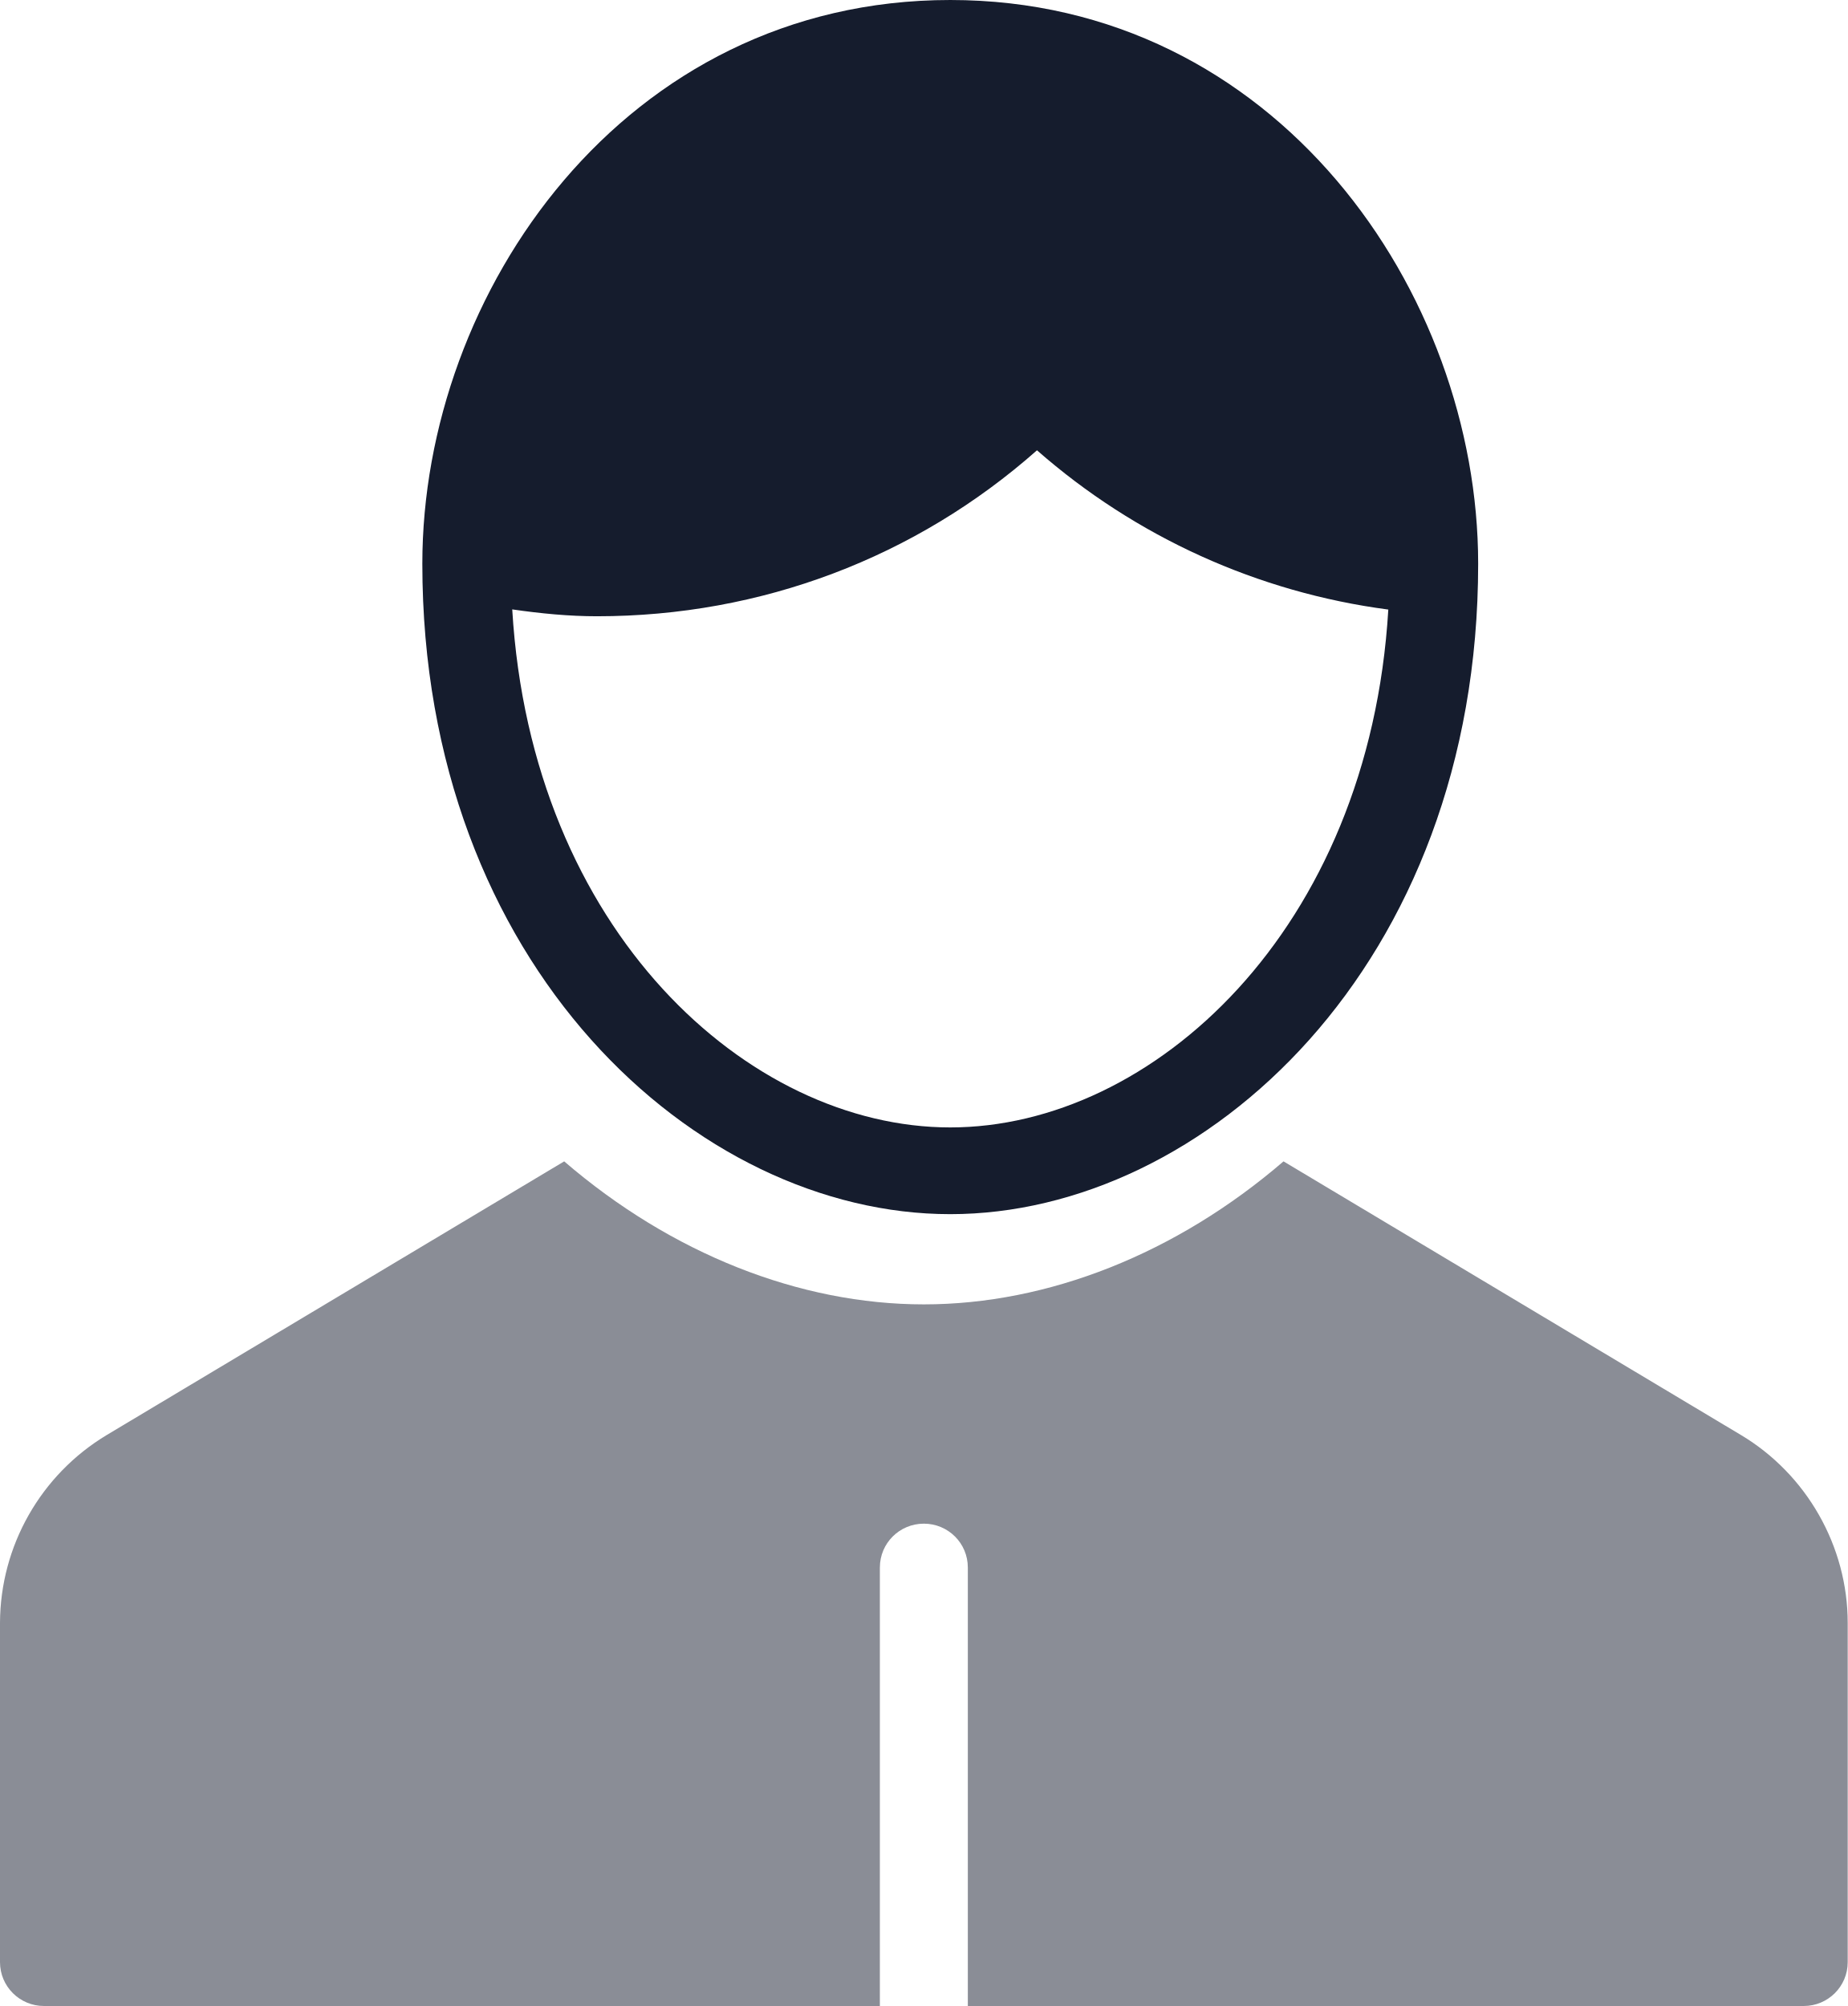
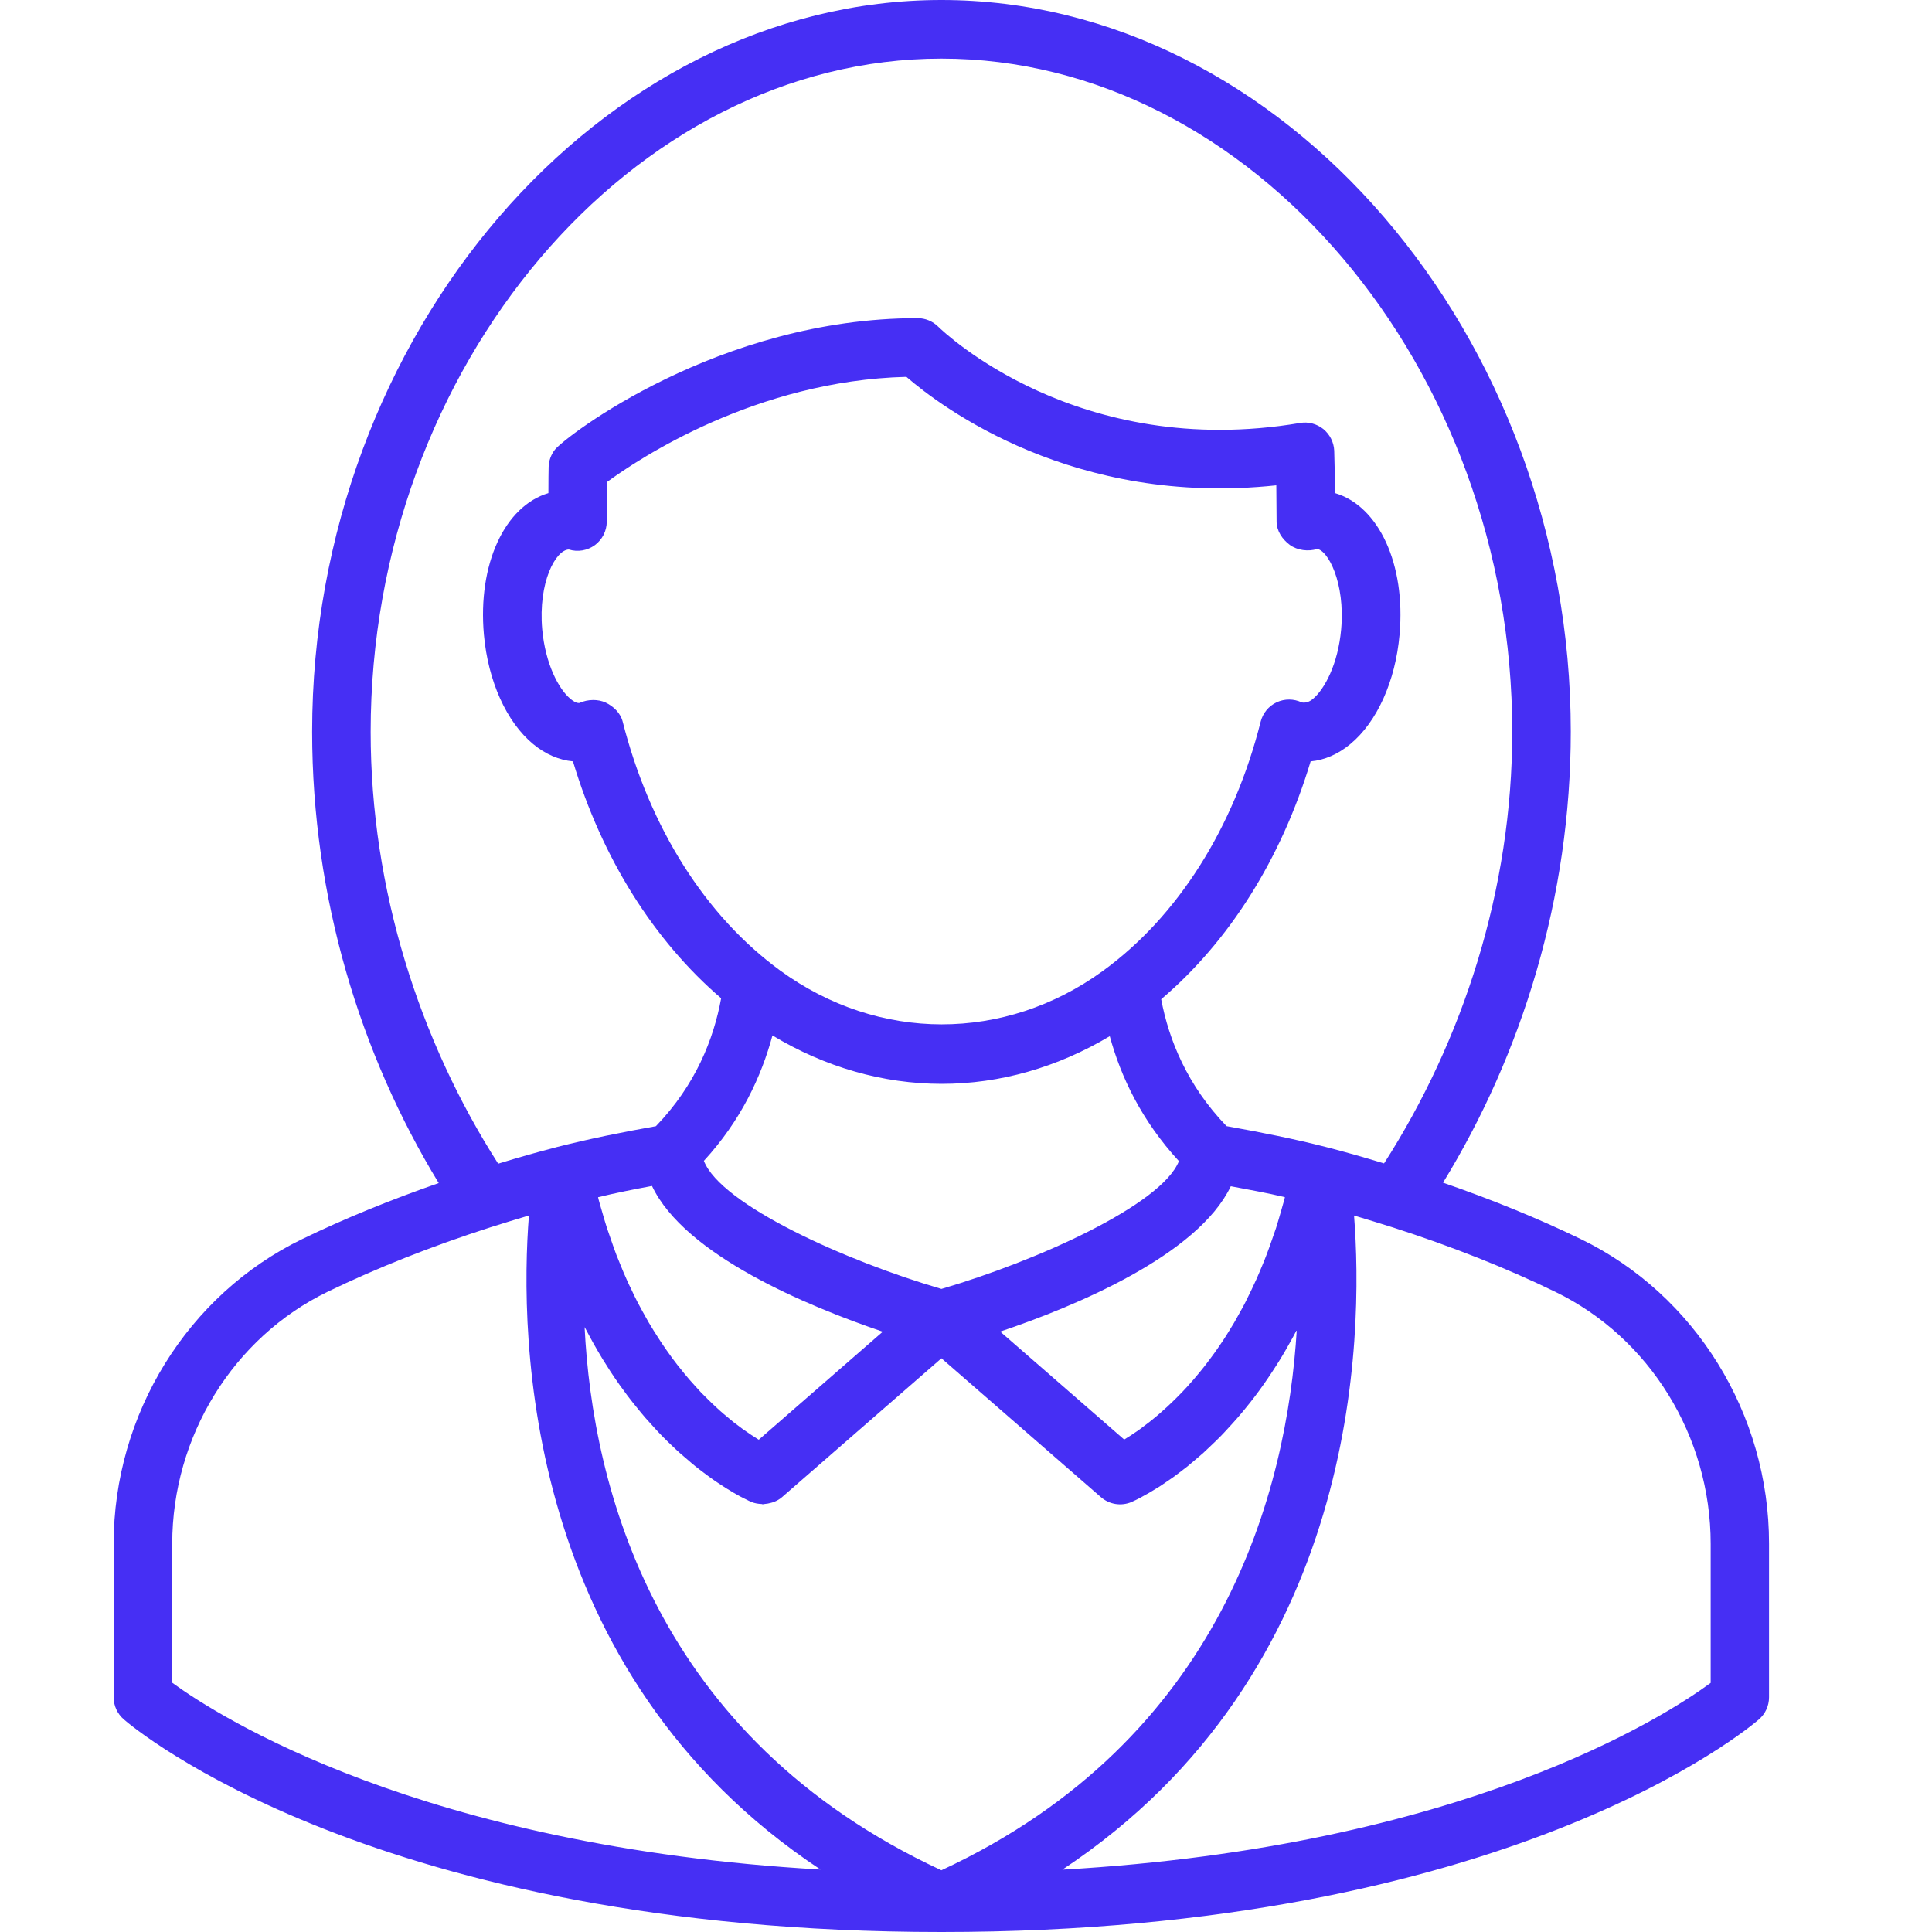
- <svg xmlns="http://www.w3.org/2000/svg" width="35px" height="38px" viewBox="0 0 35 38" version="1.1">
+ <svg xmlns="http://www.w3.org/2000/svg" width="34px" height="34px" viewBox="0 0 34 34" version="1.1">
  <defs />
  <g id="Page-1" stroke="none" stroke-width="1" fill="none" fill-rule="evenodd">
-     <g id="Artboard-3" fill-rule="nonzero" fill="#151C2D">
-       <g id="l5-feature-icon1">
-         <path d="M18,21.357 C14.172,21.357 10.064,17.627 9.703,11.544 C10.243,11.622 10.778,11.674 11.309,11.674 C14.418,11.674 17.347,10.562 19.643,8.53 C21.514,10.172 23.83,11.223 26.298,11.547 C25.935,17.627 21.828,21.357 18,21.357 L18,21.357 Z M18,0 C11.823,0 8,5.543 8,10.679 C8,18.289 13.19,23 18,23 C22.81,23 28,18.29 28,10.679 C28,5.543 24.177,0 18,0 Z" id="Shape" />
-         <g id="Group" opacity="0.5" transform="translate(0, 22)">
-           <path d="M32.977,5.183 L24.313,0 C22.282,1.748 19.854,2.709 17.5,2.709 C15.146,2.709 12.718,1.748 10.687,0 L2.023,5.183 C0.773,5.934 0.005,7.284 0,8.743 L0,15.169 C0,15.629 0.373,16 0.833,16 L16.667,16 L16.667,7.693 C16.667,7.233 17.039,6.863 17.5,6.863 C17.96,6.863 18.333,7.233 18.333,7.693 L18.333,16 L34.167,16 C34.627,16 35,15.629 35,15.17 L35,8.744 C35,7.294 34.225,5.929 32.977,5.183 L32.977,5.183 Z" id="Shape" />
-         </g>
-       </g>
+     <g id="Features---Icon" fill-rule="nonzero" fill="#462FF4">
+       <path d="M27.818,21.805 C27.071,21.443 26.256,21.111 25.395,20.813 C26.785,18.545 27.643,15.793 27.643,12.877 C27.643,5.897 22.571,0 16.568,0 C10.565,0 5.493,5.897 5.493,12.877 C5.493,15.789 6.337,18.551 7.721,20.82 C6.868,21.117 6.06,21.446 5.318,21.806 C3.303,22.782 2,24.887 2,27.168 L2,29.869 C2,30.019 2.065,30.159 2.178,30.258 C2.354,30.411 6.608,34 16.566,34 L16.566,34 L16.567,34 L16.567,34 L16.567,34 L16.567,34 L16.567,34 C26.525,34 30.778,30.411 30.955,30.258 C31.068,30.159 31.132,30.019 31.132,29.869 L31.132,27.168 C31.135,24.885 29.833,22.781 27.818,21.805 Z M16.568,1.031 C22.014,1.031 26.613,6.455 26.613,12.877 C26.613,15.657 25.743,18.314 24.357,20.474 C24,20.366 23.675,20.273 23.36,20.192 C23.36,20.192 23.36,20.192 23.359,20.192 C23.355,20.191 23.349,20.191 23.344,20.188 C23.344,20.188 23.344,20.188 23.344,20.188 C22.766,20.04 22.177,19.924 21.585,19.818 C20.89,19.096 20.569,18.295 20.435,17.585 C21.632,16.567 22.55,15.112 23.065,13.399 C23.31,13.377 23.548,13.273 23.763,13.095 C24.233,12.707 24.558,11.987 24.63,11.169 C24.741,9.925 24.262,8.906 23.495,8.678 C23.491,8.386 23.485,8.068 23.48,7.93 C23.473,7.782 23.403,7.645 23.289,7.551 C23.173,7.459 23.025,7.418 22.878,7.444 C18.966,8.104 16.608,5.844 16.511,5.749 C16.414,5.653 16.284,5.599 16.148,5.599 C12.647,5.599 9.945,7.687 9.766,7.913 C9.697,8 9.658,8.108 9.655,8.22 C9.653,8.289 9.651,8.481 9.651,8.678 C8.883,8.906 8.405,9.926 8.516,11.169 C8.589,11.986 8.913,12.707 9.383,13.095 C9.599,13.273 9.837,13.376 10.083,13.399 C10.595,15.103 11.506,16.551 12.691,17.568 C12.56,18.287 12.24,19.095 11.543,19.819 C10.954,19.923 10.368,20.042 9.793,20.188 L9.793,20.188 C9.787,20.191 9.782,20.191 9.776,20.193 C9.458,20.275 9.129,20.368 8.767,20.479 C7.385,18.319 6.523,15.655 6.523,12.879 C6.523,6.455 11.122,1.031 16.568,1.031 Z M11.474,20.871 C12.051,22.091 14.215,22.988 15.535,23.436 L13.353,25.337 C13.313,25.312 13.269,25.284 13.223,25.254 C13.21,25.245 13.194,25.235 13.181,25.225 C13.146,25.201 13.111,25.178 13.073,25.151 C13.055,25.138 13.035,25.122 13.016,25.108 C12.98,25.081 12.945,25.055 12.907,25.026 C12.885,25.008 12.863,24.988 12.84,24.97 C12.803,24.94 12.766,24.909 12.727,24.876 C12.703,24.856 12.677,24.832 12.652,24.81 C12.613,24.774 12.575,24.739 12.536,24.702 C12.509,24.677 12.482,24.649 12.455,24.623 C12.416,24.584 12.376,24.545 12.336,24.504 C12.308,24.474 12.279,24.442 12.25,24.41 C12.21,24.367 12.171,24.323 12.131,24.277 C12.101,24.243 12.072,24.207 12.042,24.171 C12.002,24.123 11.963,24.073 11.923,24.023 C11.892,23.983 11.863,23.943 11.831,23.902 C11.792,23.849 11.753,23.794 11.713,23.737 C11.683,23.694 11.653,23.649 11.623,23.604 C11.584,23.545 11.545,23.484 11.506,23.421 C11.477,23.373 11.446,23.324 11.416,23.273 C11.379,23.208 11.341,23.141 11.304,23.073 C11.275,23.02 11.246,22.967 11.217,22.911 C11.181,22.84 11.144,22.766 11.11,22.691 C11.081,22.633 11.053,22.574 11.026,22.512 C10.991,22.436 10.957,22.354 10.924,22.272 C10.898,22.209 10.872,22.147 10.847,22.082 C10.814,21.996 10.783,21.905 10.752,21.815 C10.729,21.748 10.705,21.682 10.682,21.613 C10.651,21.518 10.623,21.418 10.594,21.318 C10.573,21.247 10.553,21.18 10.534,21.108 C10.53,21.095 10.528,21.082 10.525,21.069 C10.838,20.993 11.155,20.93 11.474,20.871 Z M19.411,17.085 C17.679,18.343 15.462,18.34 13.733,17.082 C12.419,16.125 11.433,14.569 10.958,12.699 C10.92,12.549 10.797,12.43 10.658,12.364 C10.591,12.333 10.516,12.319 10.44,12.319 C10.356,12.319 10.271,12.337 10.198,12.371 C10.141,12.38 10.076,12.329 10.039,12.299 C9.831,12.127 9.597,11.682 9.542,11.076 C9.469,10.245 9.779,9.678 10.01,9.67 C10.167,9.719 10.336,9.69 10.469,9.593 C10.6,9.496 10.678,9.342 10.678,9.178 C10.678,9.076 10.68,8.73 10.682,8.483 C11.24,8.073 13.306,6.698 15.951,6.632 C16.578,7.174 18.905,8.922 22.461,8.541 C22.464,8.793 22.466,9.053 22.466,9.178 C22.466,9.342 22.566,9.491 22.698,9.589 C22.831,9.686 23.024,9.71 23.179,9.661 C23.367,9.683 23.676,10.249 23.602,11.077 C23.548,11.682 23.313,12.127 23.105,12.3 C23.07,12.33 22.998,12.378 22.91,12.362 C22.77,12.295 22.608,12.294 22.468,12.359 C22.327,12.424 22.225,12.549 22.186,12.699 C21.714,14.571 20.727,16.128 19.411,17.085 Z M13.594,18.222 C14.519,18.78 15.539,19.074 16.574,19.074 C17.599,19.074 18.61,18.784 19.53,18.235 C19.726,18.955 20.092,19.722 20.747,20.434 C20.439,21.206 18.249,22.19 16.568,22.683 C14.883,22.191 12.687,21.202 12.387,20.429 C13.04,19.718 13.399,18.945 13.594,18.222 Z M21.66,20.876 C21.978,20.937 22.298,20.993 22.612,21.068 C22.609,21.08 22.606,21.093 22.604,21.105 C22.584,21.179 22.562,21.247 22.543,21.319 C22.514,21.418 22.486,21.517 22.456,21.612 C22.433,21.682 22.409,21.748 22.385,21.816 C22.354,21.905 22.323,21.995 22.29,22.08 C22.266,22.146 22.239,22.209 22.213,22.272 C22.179,22.352 22.146,22.435 22.111,22.512 C22.084,22.573 22.055,22.631 22.028,22.69 C21.992,22.764 21.957,22.838 21.921,22.909 C21.892,22.966 21.863,23.02 21.833,23.073 C21.796,23.141 21.759,23.207 21.721,23.273 C21.691,23.323 21.661,23.372 21.631,23.421 C21.593,23.483 21.555,23.544 21.516,23.602 C21.485,23.647 21.455,23.693 21.424,23.737 C21.385,23.792 21.346,23.848 21.306,23.9 C21.275,23.942 21.245,23.982 21.215,24.021 C21.175,24.072 21.136,24.122 21.096,24.169 C21.066,24.206 21.035,24.242 21.006,24.276 C20.966,24.322 20.927,24.365 20.888,24.409 C20.858,24.44 20.829,24.472 20.8,24.503 C20.761,24.544 20.722,24.583 20.683,24.621 C20.655,24.648 20.627,24.676 20.6,24.701 C20.562,24.739 20.524,24.772 20.486,24.806 C20.46,24.829 20.435,24.853 20.409,24.875 C20.372,24.908 20.336,24.937 20.299,24.967 C20.276,24.986 20.253,25.006 20.229,25.024 C20.191,25.054 20.156,25.08 20.12,25.106 C20.102,25.121 20.082,25.135 20.064,25.149 C20.025,25.177 19.989,25.202 19.953,25.225 C19.94,25.234 19.926,25.244 19.914,25.252 C19.867,25.282 19.824,25.31 19.784,25.334 L17.602,23.434 C18.92,22.99 21.079,22.092 21.66,20.876 Z M10.309,23.392 C10.353,23.477 10.398,23.558 10.442,23.639 C10.495,23.733 10.548,23.824 10.602,23.913 C10.648,23.987 10.694,24.061 10.741,24.133 C10.796,24.217 10.85,24.296 10.906,24.375 C10.954,24.442 11.001,24.507 11.048,24.569 C11.105,24.643 11.16,24.714 11.217,24.782 C11.264,24.84 11.311,24.898 11.358,24.952 C11.415,25.017 11.471,25.078 11.526,25.138 C11.572,25.188 11.618,25.238 11.664,25.284 C11.72,25.341 11.774,25.393 11.829,25.445 C11.873,25.487 11.917,25.529 11.96,25.567 C12.015,25.616 12.067,25.661 12.12,25.705 C12.16,25.74 12.2,25.774 12.239,25.805 C12.292,25.848 12.341,25.885 12.391,25.922 C12.426,25.949 12.463,25.976 12.496,26 C12.545,26.036 12.59,26.066 12.636,26.097 C12.666,26.116 12.696,26.138 12.724,26.155 C12.769,26.185 12.81,26.209 12.85,26.233 C12.872,26.247 12.896,26.262 12.917,26.274 C12.958,26.297 12.992,26.317 13.026,26.335 C13.041,26.342 13.056,26.351 13.069,26.357 C13.105,26.376 13.133,26.39 13.157,26.401 C13.162,26.404 13.169,26.408 13.174,26.41 C13.2,26.422 13.218,26.429 13.225,26.433 C13.282,26.456 13.343,26.466 13.403,26.468 C13.41,26.469 13.417,26.473 13.424,26.473 C13.434,26.473 13.444,26.468 13.454,26.468 C13.494,26.465 13.531,26.458 13.57,26.447 C13.586,26.442 13.602,26.439 13.619,26.432 C13.67,26.412 13.72,26.385 13.763,26.347 L16.568,23.904 L19.374,26.347 C19.521,26.476 19.73,26.51 19.911,26.434 C19.918,26.43 19.936,26.422 19.962,26.41 C19.967,26.408 19.976,26.403 19.984,26.4 C20.007,26.388 20.032,26.376 20.066,26.359 C20.08,26.351 20.098,26.341 20.113,26.332 C20.146,26.315 20.178,26.297 20.218,26.274 C20.24,26.262 20.265,26.247 20.288,26.232 C20.328,26.208 20.366,26.185 20.411,26.157 C20.44,26.139 20.471,26.116 20.501,26.096 C20.546,26.065 20.591,26.036 20.639,26.002 C20.673,25.977 20.71,25.949 20.746,25.922 C20.795,25.884 20.844,25.848 20.896,25.807 C20.935,25.774 20.977,25.739 21.018,25.704 C21.07,25.66 21.121,25.617 21.175,25.57 C21.219,25.529 21.263,25.487 21.309,25.443 C21.362,25.393 21.416,25.342 21.471,25.286 C21.518,25.239 21.564,25.188 21.611,25.137 C21.666,25.077 21.721,25.018 21.776,24.954 C21.824,24.899 21.873,24.84 21.921,24.781 C21.977,24.713 22.031,24.645 22.086,24.572 C22.135,24.508 22.183,24.441 22.231,24.374 C22.286,24.297 22.339,24.217 22.393,24.135 C22.441,24.063 22.488,23.988 22.536,23.911 C22.589,23.824 22.64,23.736 22.691,23.644 C22.735,23.566 22.779,23.487 22.821,23.406 C22.649,26.225 21.524,30.609 16.567,32.914 C11.52,30.569 10.428,26.167 10.288,23.355 C10.295,23.367 10.302,23.379 10.309,23.392 Z M3.031,27.168 C3.031,25.278 4.106,23.537 5.768,22.732 C6.637,22.311 7.6,21.93 8.63,21.599 C8.873,21.522 9.094,21.454 9.308,21.391 C9.141,23.518 9.206,29.433 14.439,32.901 C7.421,32.499 3.837,30.203 3.032,29.614 L3.032,27.168 L3.031,27.168 Z M30.105,29.616 C29.304,30.206 25.742,32.501 18.696,32.903 C23.93,29.434 23.996,23.52 23.829,21.391 C24.045,21.456 24.27,21.524 24.516,21.602 C25.544,21.933 26.504,22.313 27.368,22.733 L27.368,22.733 C29.031,23.538 30.105,25.278 30.105,27.168 L30.105,29.616 Z" id="teacher" />
    </g>
  </g>
</svg>
